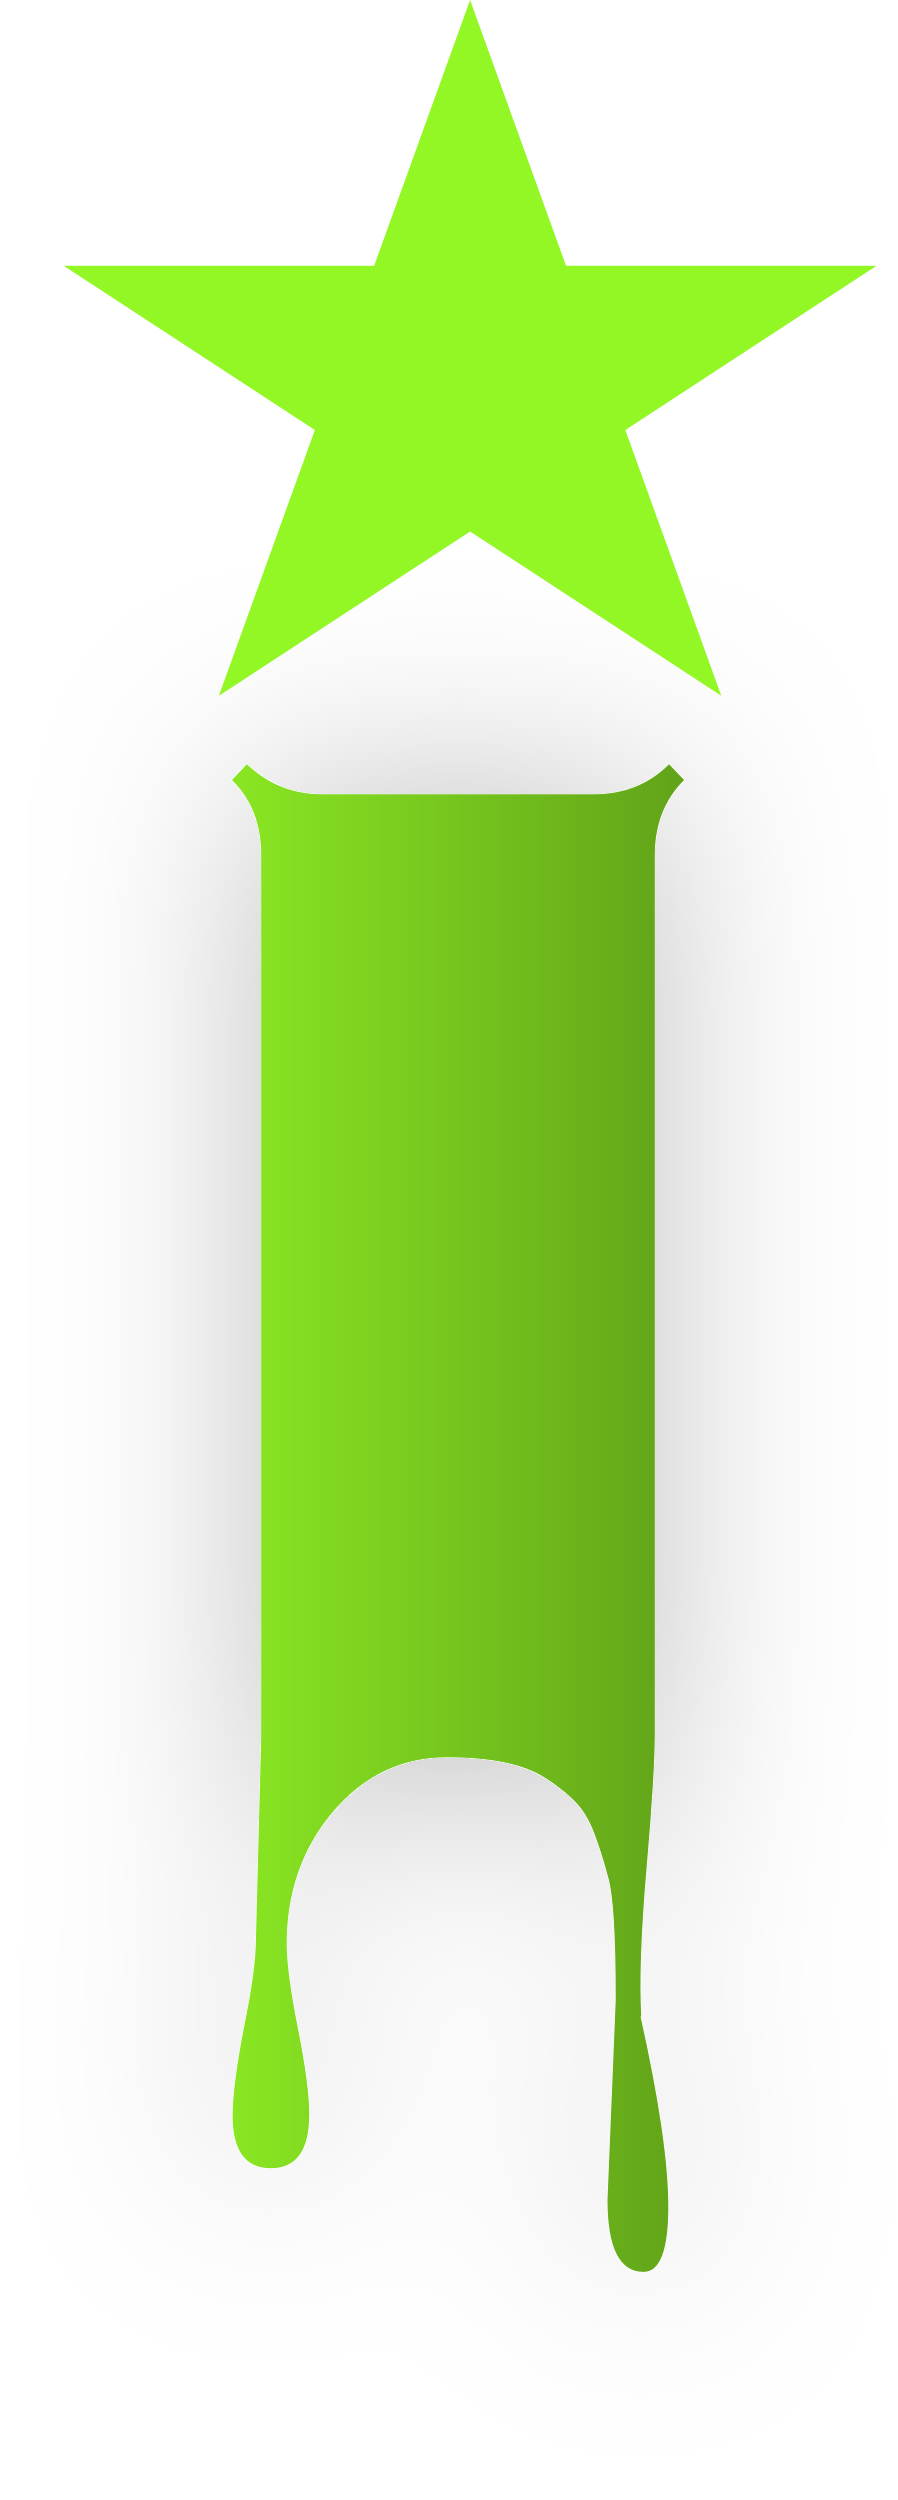
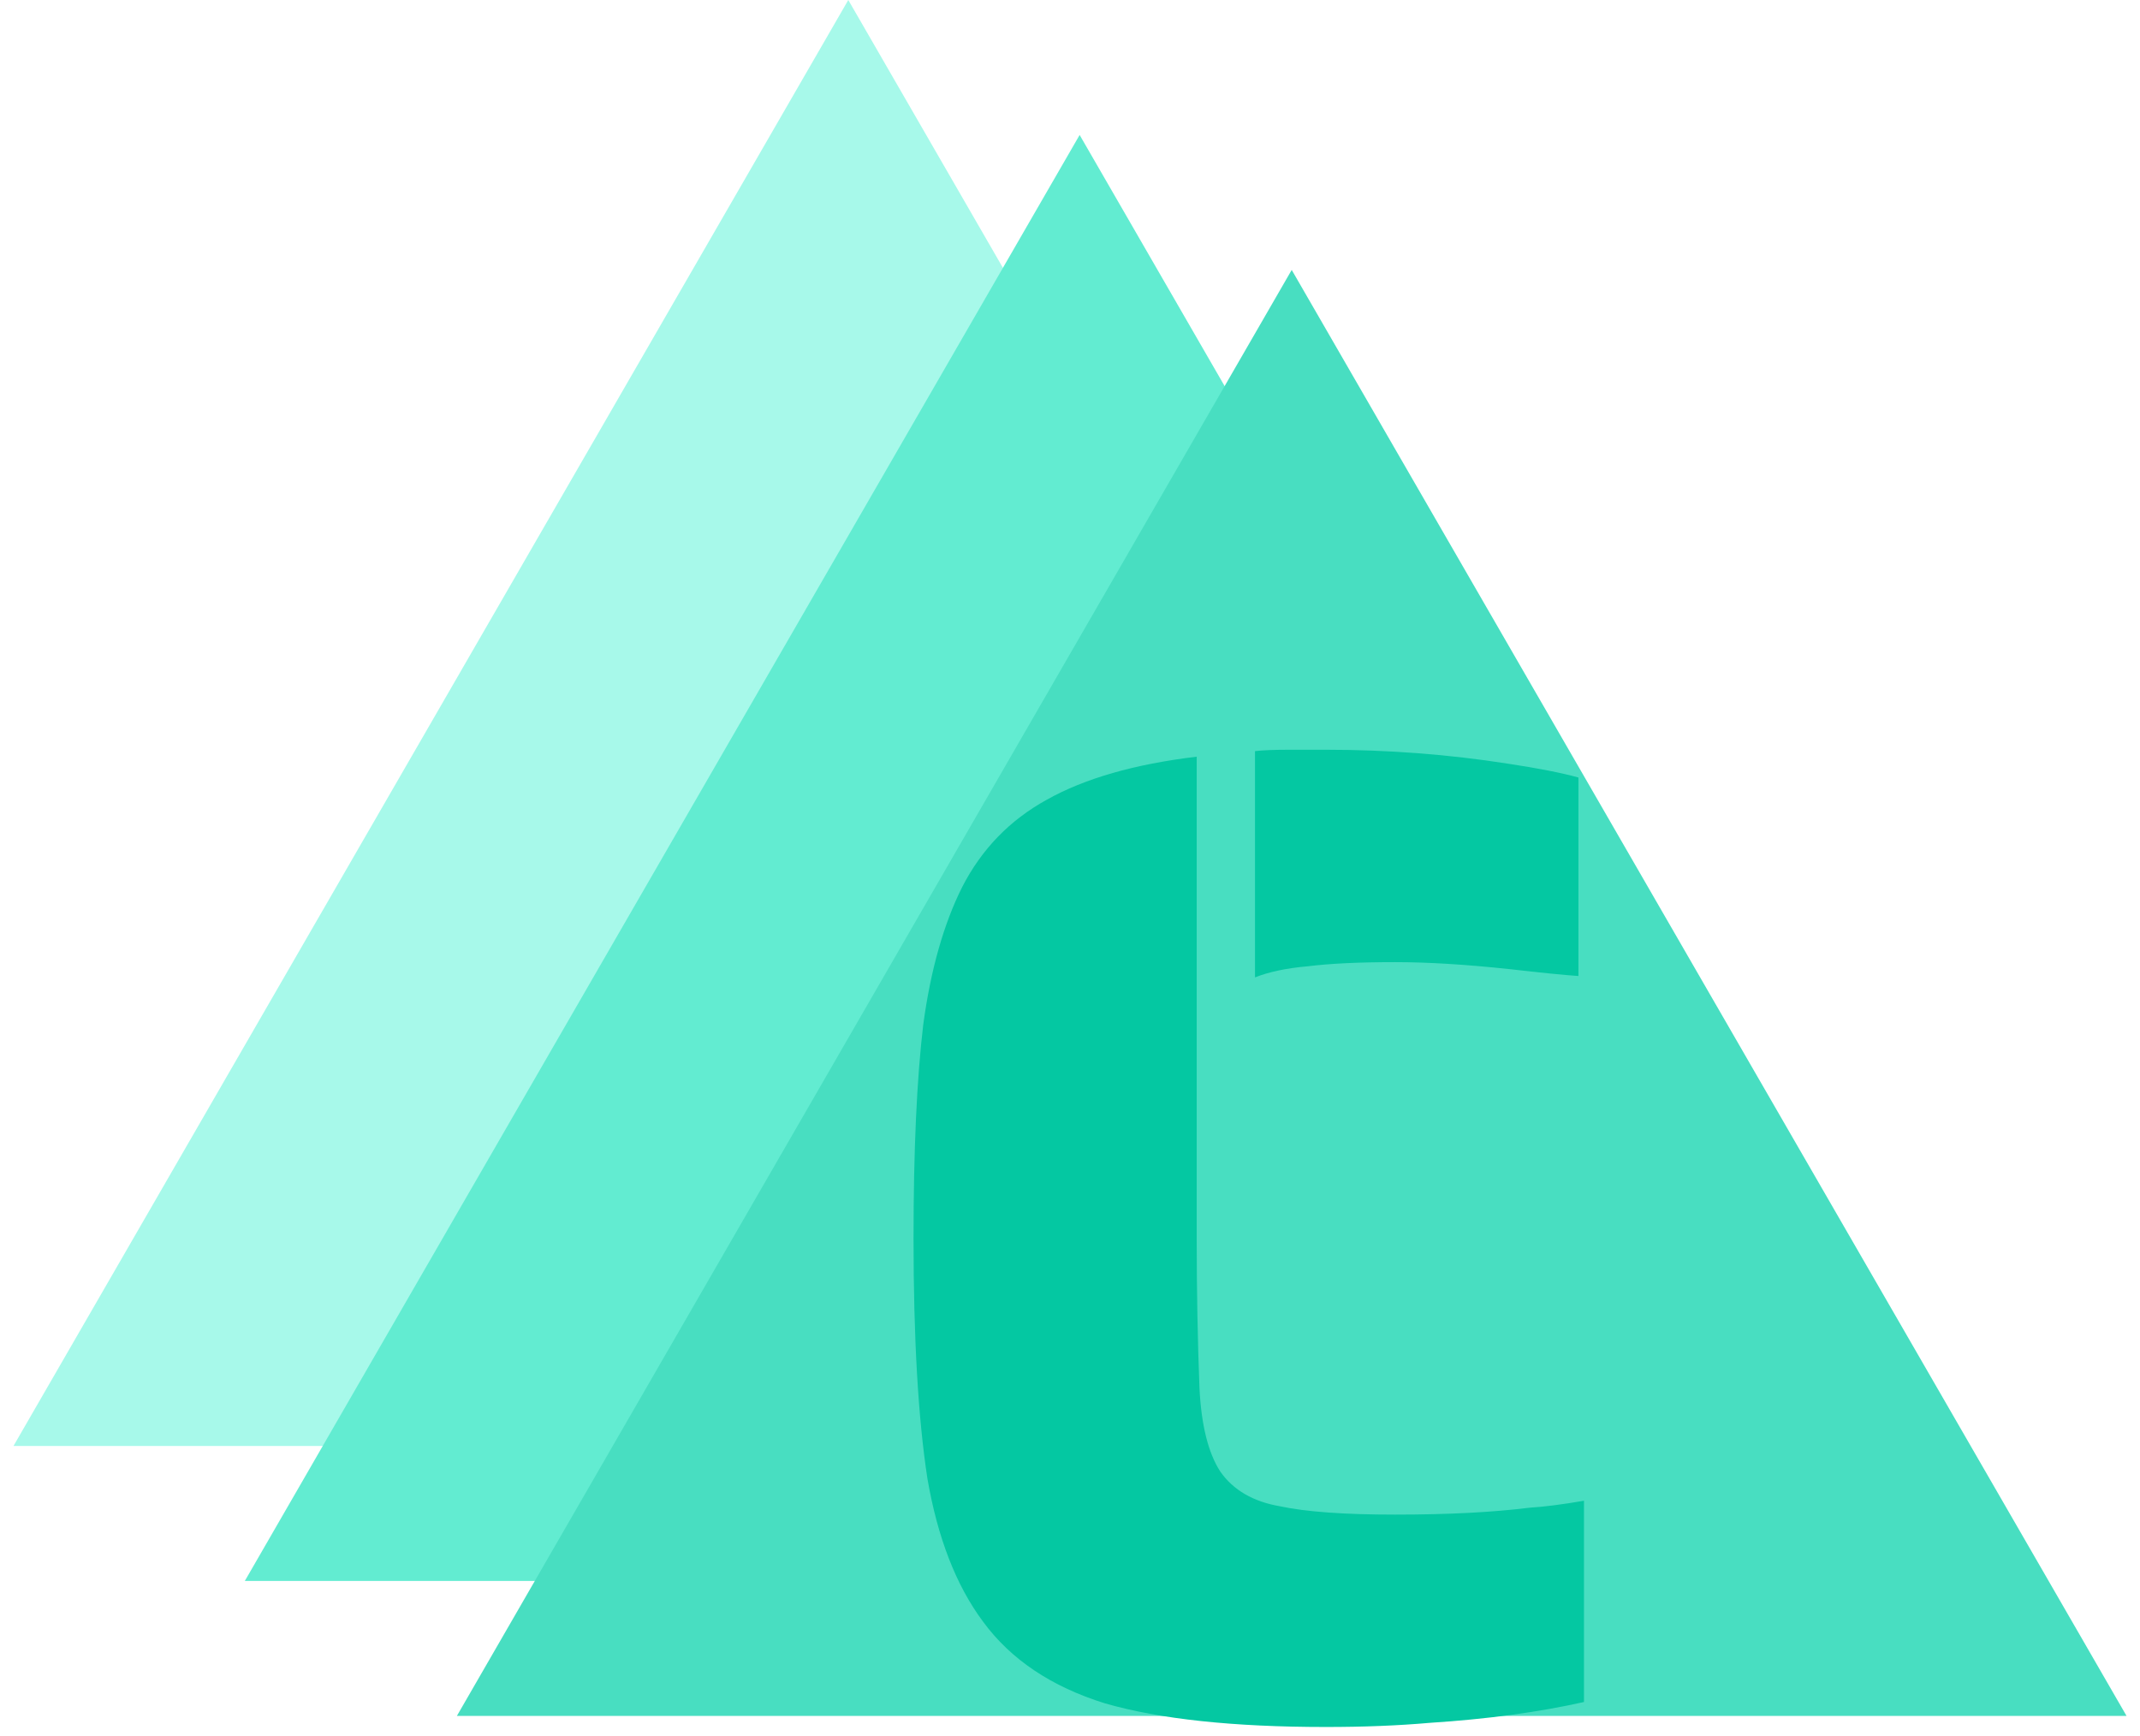
- <svg xmlns="http://www.w3.org/2000/svg" width="42" height="117" viewBox="0 0 42 117" fill="none">
-   <g filter="url(#filter0_d_0_1)">
-     <path d="M28.43 102.949L28.816 93.598C28.816 90.574 28.699 88.664 28.465 87.867C28.254 87.07 28.031 86.367 27.797 85.758C27.562 85.148 27.258 84.656 26.883 84.281C26.508 83.906 26.062 83.555 25.547 83.227C24.562 82.57 23.016 82.242 20.906 82.242C18.797 82.242 17.016 83.098 15.562 84.809C14.133 86.519 13.418 88.57 13.418 90.961C13.418 91.852 13.594 93.176 13.945 94.934C14.297 96.715 14.473 98.051 14.473 98.941C14.473 100.629 13.875 101.473 12.68 101.473C11.484 101.473 10.887 100.652 10.887 99.012C10.887 98.098 11.062 96.727 11.414 94.898C11.789 93.07 11.977 91.688 11.977 90.75L12.223 81.328V40.02C12.223 38.566 11.766 37.395 10.852 36.504L11.555 35.766C12.539 36.703 13.711 37.172 15.07 37.172H27.797C29.203 37.172 30.375 36.703 31.312 35.766L32.016 36.504C31.102 37.418 30.645 38.59 30.645 40.02V81.152C30.645 82.371 30.516 84.469 30.258 87.445C30 90.445 29.918 92.754 30.012 94.371H29.977C30.844 98.262 31.277 101.227 31.277 103.266C31.277 105.305 30.891 106.324 30.117 106.324C28.992 106.324 28.43 105.199 28.43 102.949Z" fill="url(#paint0_linear_0_1)" />
-   </g>
-   <path d="M22 0L26.49 12.438H41.021L29.265 20.125L33.756 32.562L22 24.875L10.244 32.562L14.735 20.125L2.979 12.438H17.51L22 0Z" fill="#93F625" />
-   <defs>
-     <filter id="filter0_d_0_1" x="0.952" y="25.866" width="40.964" height="90.359" filterUnits="userSpaceOnUse" color-interpolation-filters="sRGB">
-       <feFlood flood-opacity="0" result="BackgroundImageFix" />
-       <feColorMatrix in="SourceAlpha" type="matrix" values="0 0 0 0 0 0 0 0 0 0 0 0 0 0 0 0 0 0 127 0" result="hardAlpha" />
-       <feOffset />
-       <feGaussianBlur stdDeviation="4.95" />
-       <feComposite in2="hardAlpha" operator="out" />
-       <feColorMatrix type="matrix" values="0 0 0 0 0 0 0 0 0 0 0 0 0 0 0 0 0 0 0.25 0" />
-       <feBlend mode="normal" in2="BackgroundImageFix" result="effect1_dropShadow_0_1" />
-       <feBlend mode="normal" in="SourceGraphic" in2="effect1_dropShadow_0_1" result="shape" />
-     </filter>
-     <linearGradient id="paint0_linear_0_1" x1="6" y1="70" x2="38" y2="70" gradientUnits="userSpaceOnUse">
-       <stop stop-color="#93F625" />
-       <stop offset="1" stop-color="#569016" />
-     </linearGradient>
-   </defs>
+ <svg xmlns="http://www.w3.org/2000/svg" width="111" height="90" viewBox="0 0 111 90" fill="none">
+   <path d="M44 0L87.301 75H0.699L44 0Z" fill="#A7F9EA" />
+   <path d="M56 7L99.301 82H12.699L56 7Z" fill="#62ECD1" />
+   <path d="M67 14L110.301 89H23.699L67 14Z" fill="#48DEC1" />
+   <path d="M65.096 38.96C65.48 38.912 66.08 38.888 66.896 38.888H68.768C71.984 38.888 75.128 39.128 78.2 39.608C79.784 39.848 81.008 40.088 81.872 40.328V50.624C81.152 50.576 79.952 50.456 78.272 50.264C76.016 50.024 74.048 49.904 72.368 49.904C70.496 49.904 68.984 49.976 67.832 50.12C66.728 50.216 65.816 50.408 65.096 50.696V38.96ZM68.768 89.576C63.968 89.576 60.152 89.168 57.32 88.352C54.536 87.488 52.424 86.072 50.984 84.104C49.592 82.232 48.632 79.76 48.104 76.688C47.624 73.568 47.384 69.416 47.384 64.232C47.384 59.672 47.552 55.976 47.888 53.144C48.272 50.312 48.944 47.936 49.904 46.016C50.912 44.048 52.376 42.536 54.296 41.48C56.264 40.376 58.856 39.632 62.072 39.248V64.232C62.072 66.92 62.12 69.512 62.216 72.008C62.312 73.928 62.672 75.368 63.296 76.328C63.968 77.288 65 77.888 66.392 78.128C67.736 78.416 69.728 78.56 72.368 78.56C75.104 78.56 77.432 78.44 79.352 78.2C80.12 78.152 81.056 78.032 82.16 77.84V88.28C79.808 88.808 77.144 89.168 74.168 89.36C72.536 89.504 70.736 89.576 68.768 89.576Z" fill="#04C8A2" />
</svg>
